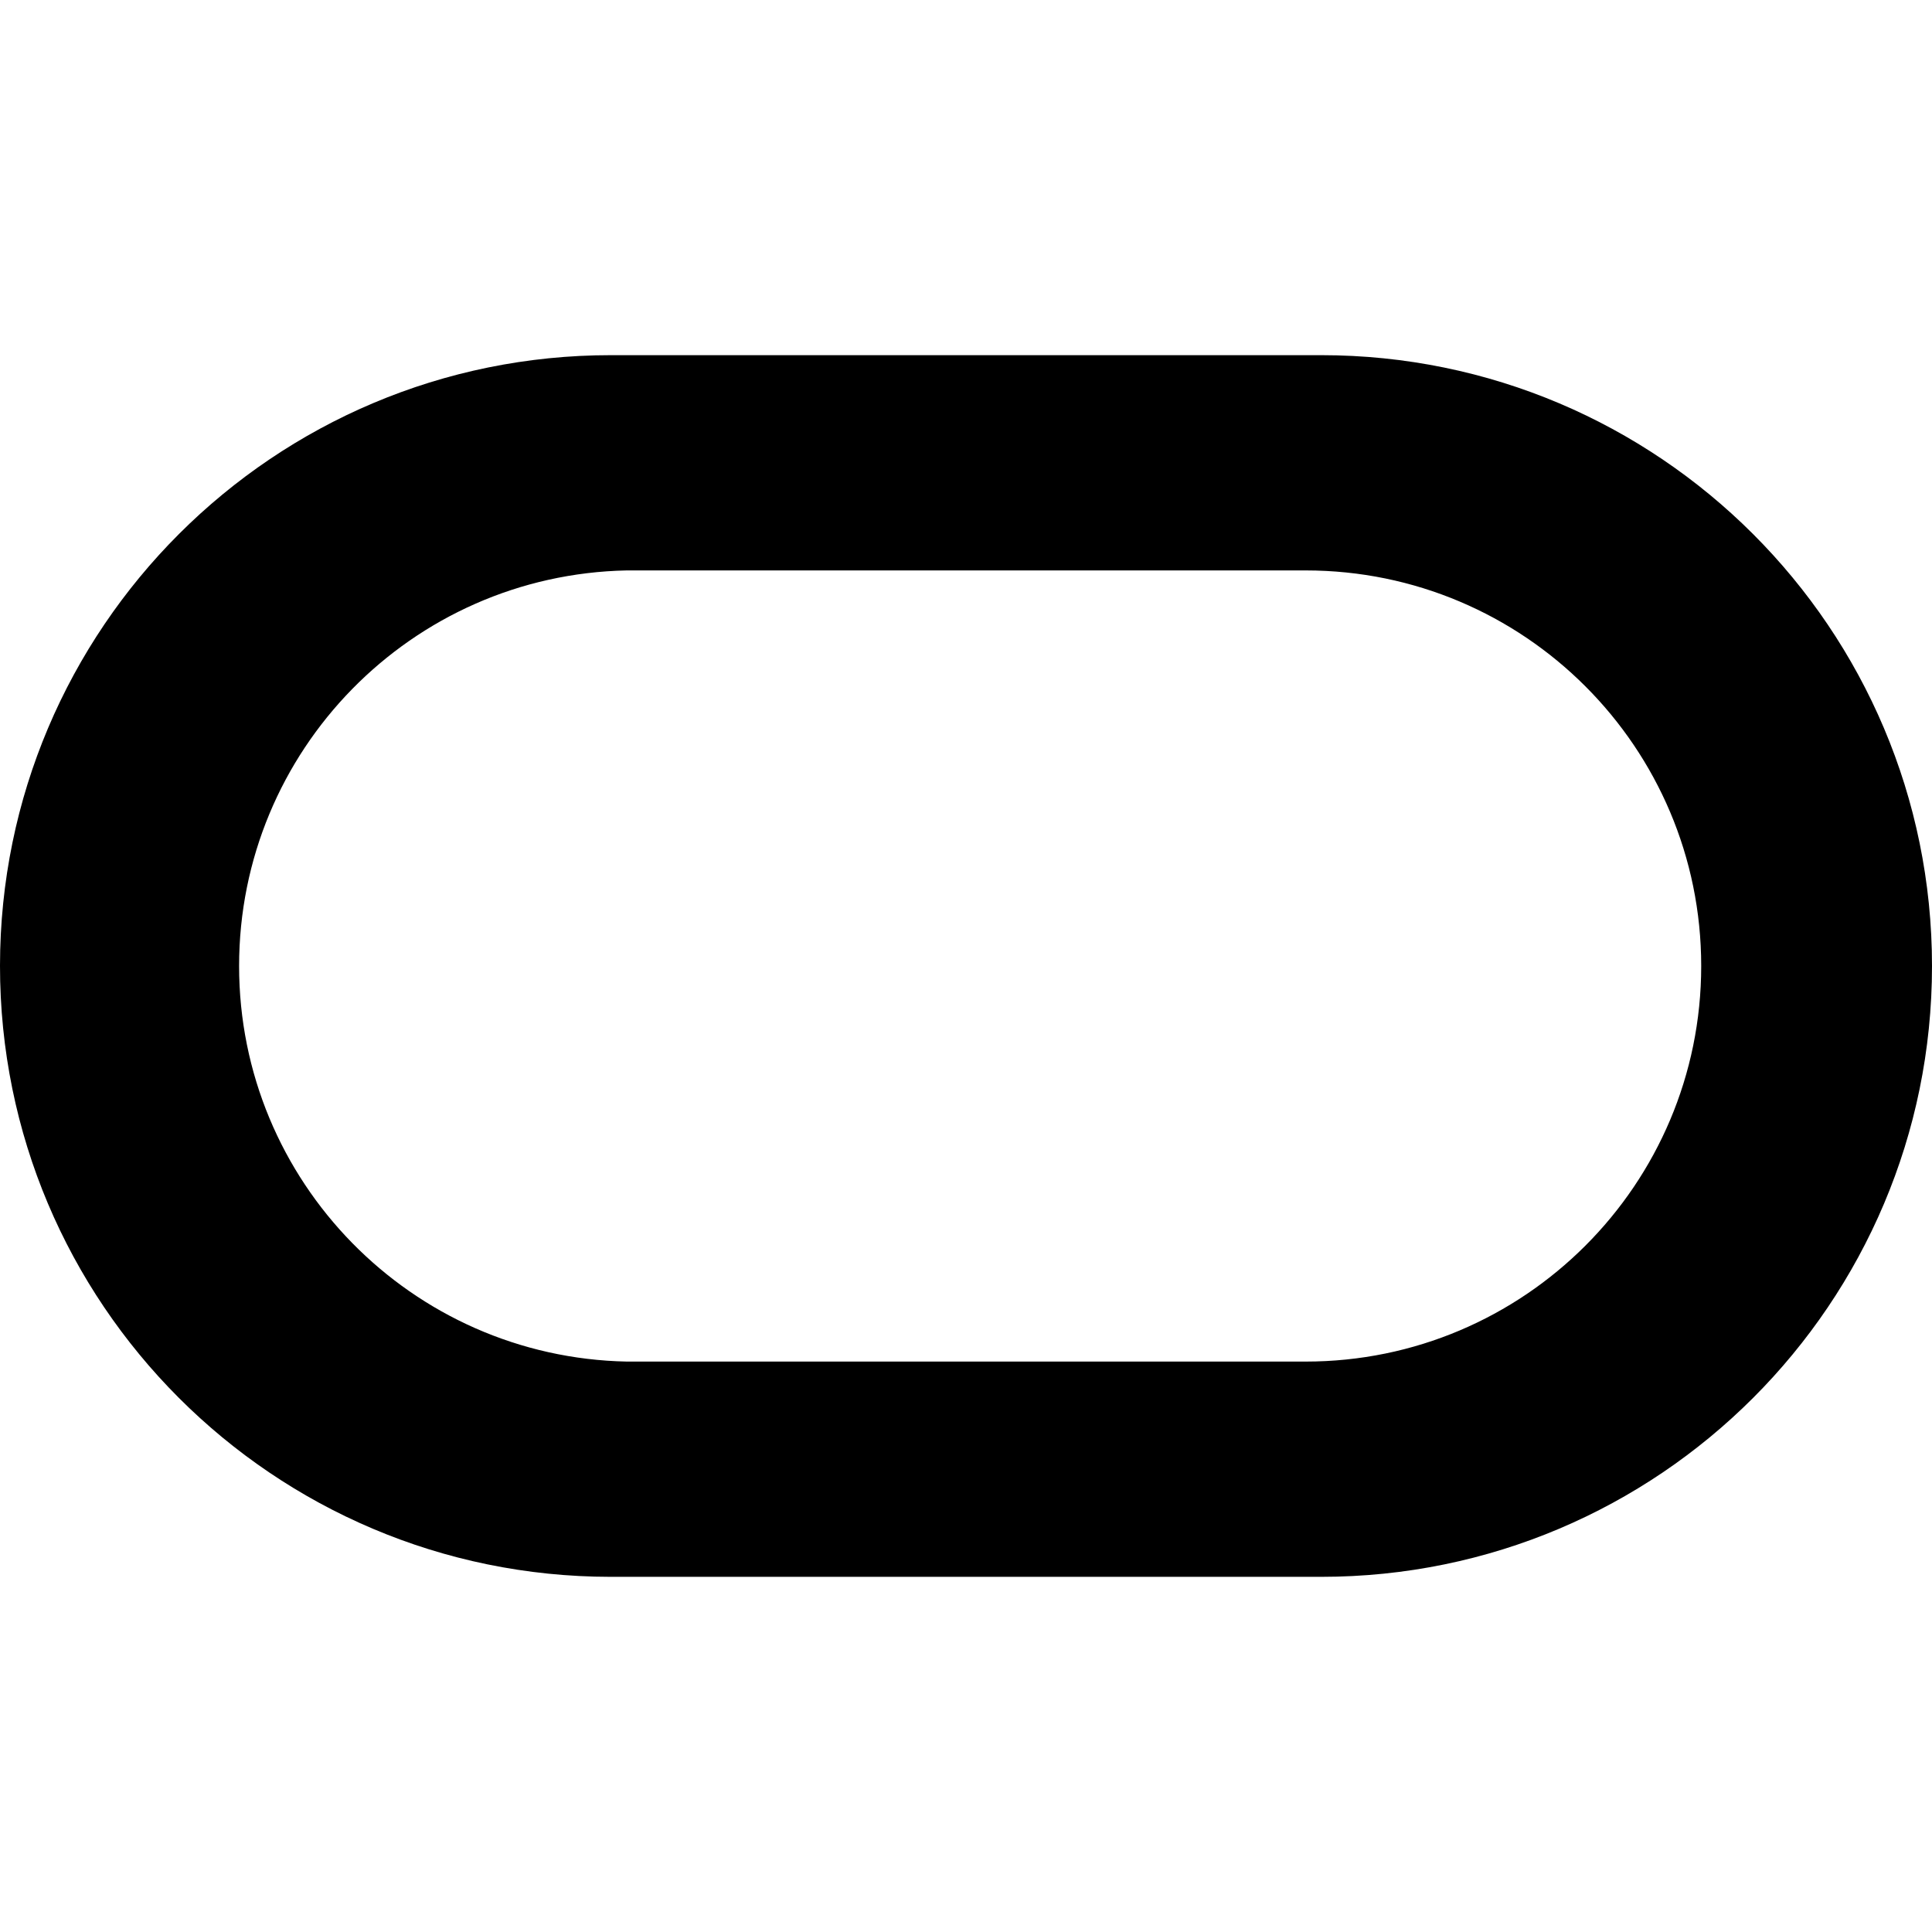
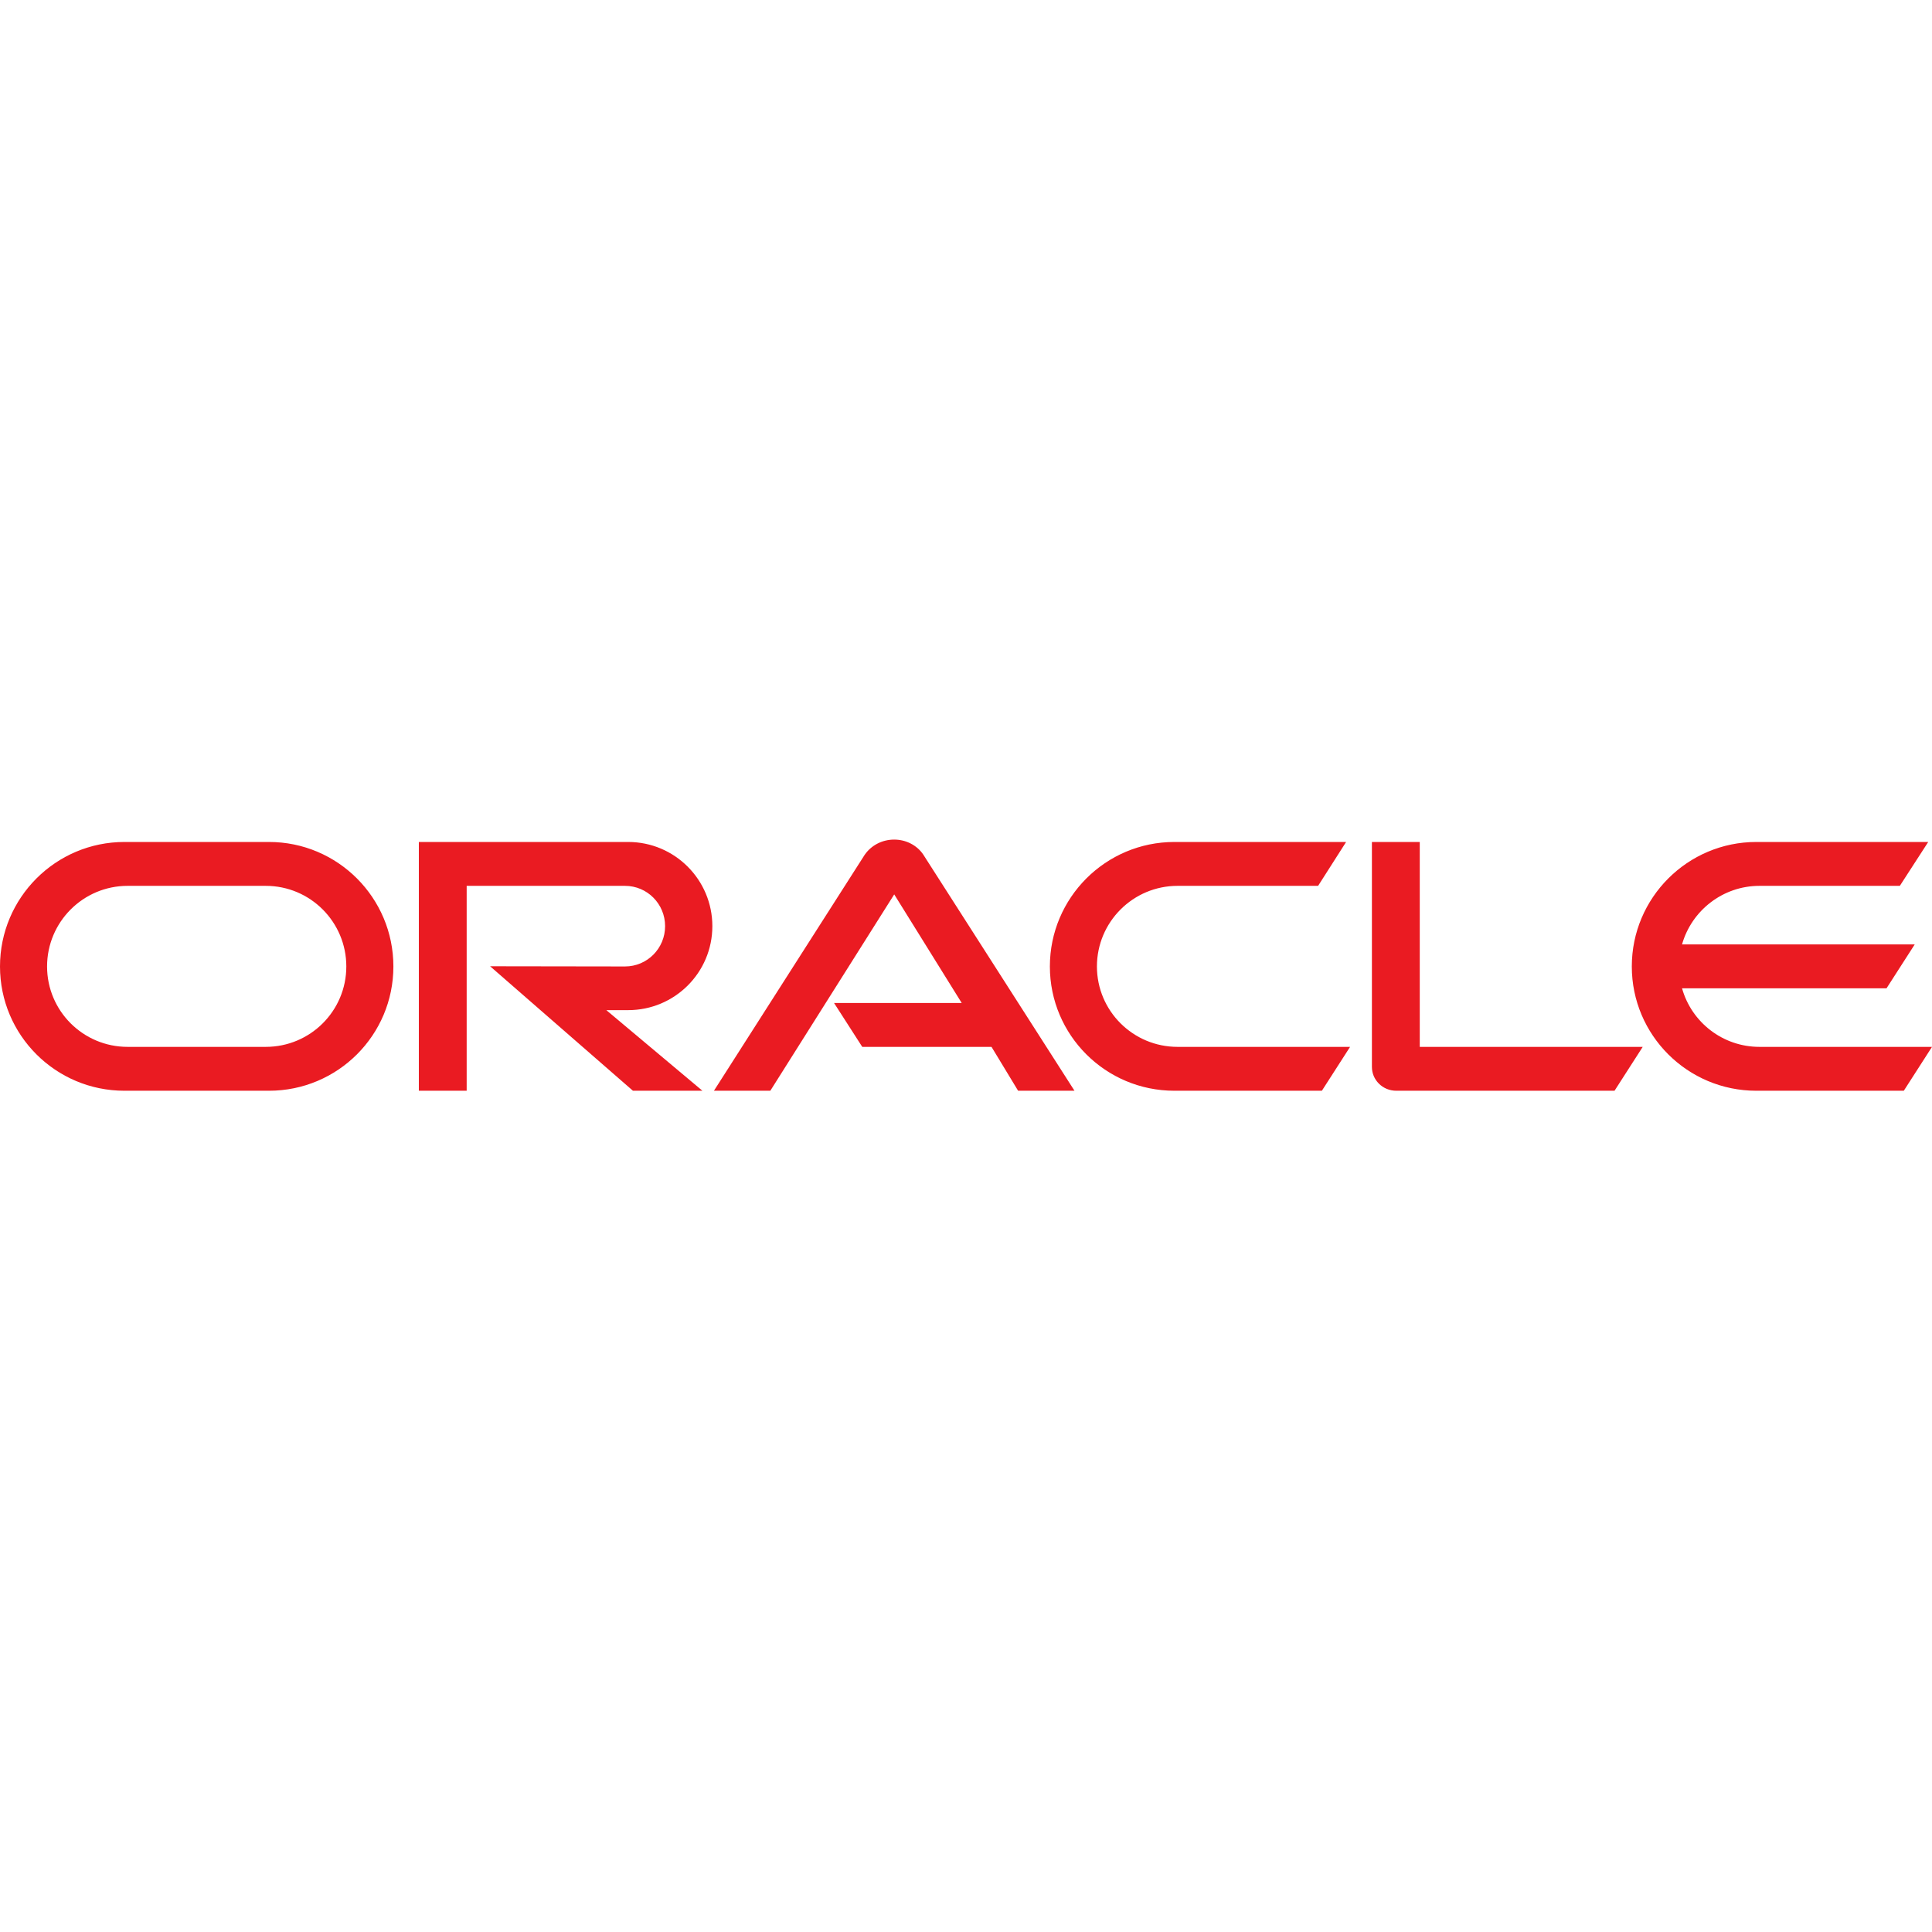
- <svg xmlns="http://www.w3.org/2000/svg" role="img" viewBox="0 0 24 24">
-   <path d="M16.412 4.412h-8.82a7.588 7.588 0 0 0-.008 15.176h8.828a7.588 7.588 0 0 0 0-15.176zm-.193 12.502H7.786a4.915 4.915 0 0 1 0-9.828h8.433a4.914 4.914 0 1 1 0 9.828z" />
+ <svg xmlns="http://www.w3.org/2000/svg" width="800px" height="800px" viewBox="0 -222.5 512 512" version="1.1" preserveAspectRatio="xMidYMid">
+   <g>
+     <path d="M221.034,43.303 L254.866,43.303 L236.977,14.522 L204.144,66.559 L189.202,66.559 L229.137,4.051 C230.873,1.526 233.767,0 236.977,0 C240.081,0 242.975,1.473 244.659,3.946 L284.752,66.559 L269.809,66.559 L262.759,54.931 L228.506,54.931 L221.034,43.303 L221.034,43.303 Z M376.251,54.931 L376.251,0.631 L363.571,0.631 L363.571,60.245 C363.571,61.876 364.202,63.455 365.412,64.665 C366.622,65.875 368.253,66.559 370.042,66.559 L427.867,66.559 L435.339,54.931 L376.251,54.931 L376.251,54.931 Z M166.472,45.197 C178.784,45.197 188.781,35.253 188.781,22.941 C188.781,10.628 178.784,0.631 166.472,0.631 L110.998,0.631 L110.998,66.559 L123.674,66.559 L123.674,12.26 L165.63,12.26 C171.523,12.26 176.258,17.048 176.258,22.941 C176.258,28.833 171.523,33.622 165.63,33.622 L129.883,33.569 L167.734,66.559 L186.15,66.559 L160.684,45.197 L166.472,45.197 L166.472,45.197 Z M32.969,66.559 C14.769,66.559 9.23705556e-14,51.827 9.23705556e-14,33.622 C9.23705556e-14,15.416 14.769,0.631 32.969,0.631 L71.289,0.631 C89.494,0.631 104.253,15.416 104.253,33.622 C104.253,51.827 89.494,66.559 71.289,66.559 L32.969,66.559 L32.969,66.559 Z M70.437,54.931 C82.228,54.931 91.778,45.407 91.778,33.622 C91.778,21.836 82.228,12.26 70.437,12.26 L33.816,12.26 C22.03,12.26 12.475,21.836 12.475,33.622 C12.475,45.407 22.03,54.931 33.816,54.931 L70.437,54.931 L70.437,54.931 Z M311.218,66.559 C293.013,66.559 278.228,51.827 278.228,33.622 C278.228,15.416 293.013,0.631 311.218,0.631 L356.731,0.631 L349.312,12.26 L312.06,12.26 C300.274,12.26 290.698,21.836 290.698,33.622 C290.698,45.407 300.274,54.931 312.06,54.931 L357.783,54.931 L350.311,66.559 L311.218,66.559 L311.218,66.559 Z M466.277,54.931 C456.543,54.931 448.282,48.407 445.757,39.409 L499.951,39.409 L507.422,27.781 L445.757,27.781 C448.282,18.836 456.543,12.26 466.277,12.26 L503.476,12.26 L511,0.631 L465.435,0.631 C447.23,0.631 432.445,15.416 432.445,33.622 C432.445,51.827 447.23,66.559 465.435,66.559 L504.529,66.559 L512,54.931 L466.277,54.931 L466.277,54.931 Z" fill="#EA1B22">
+ 
+ </path>
+   </g>
</svg>
